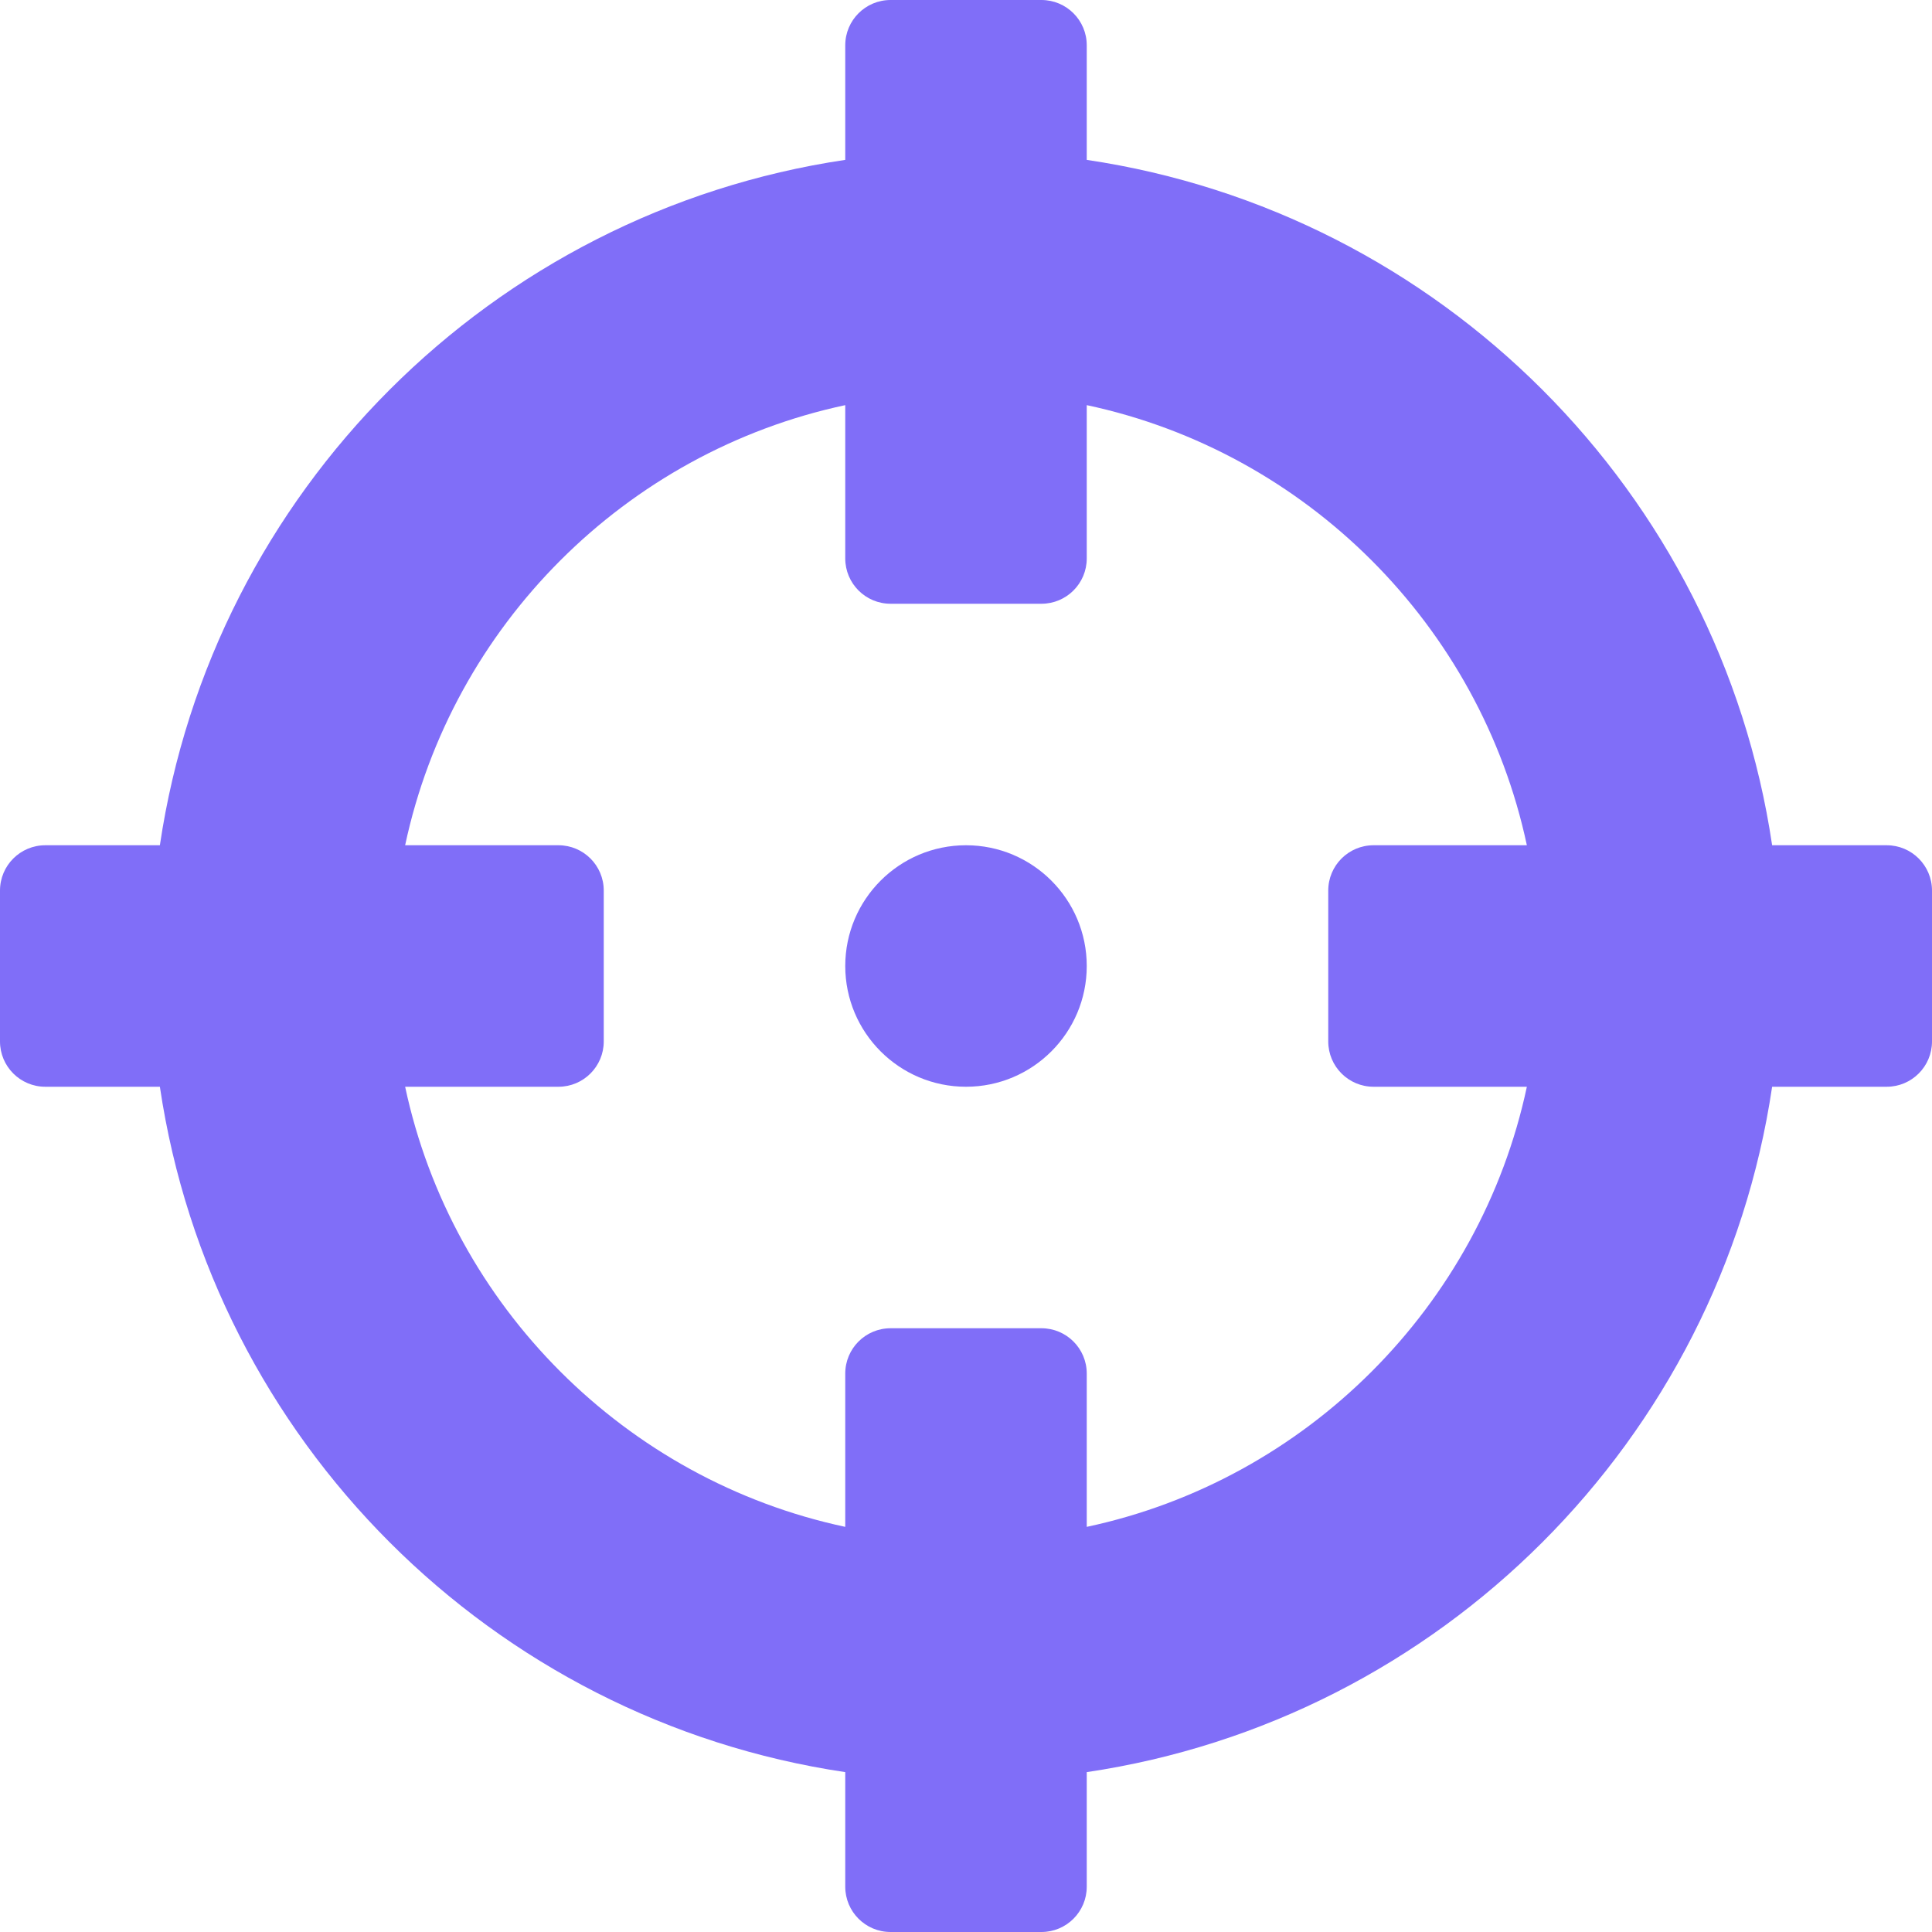
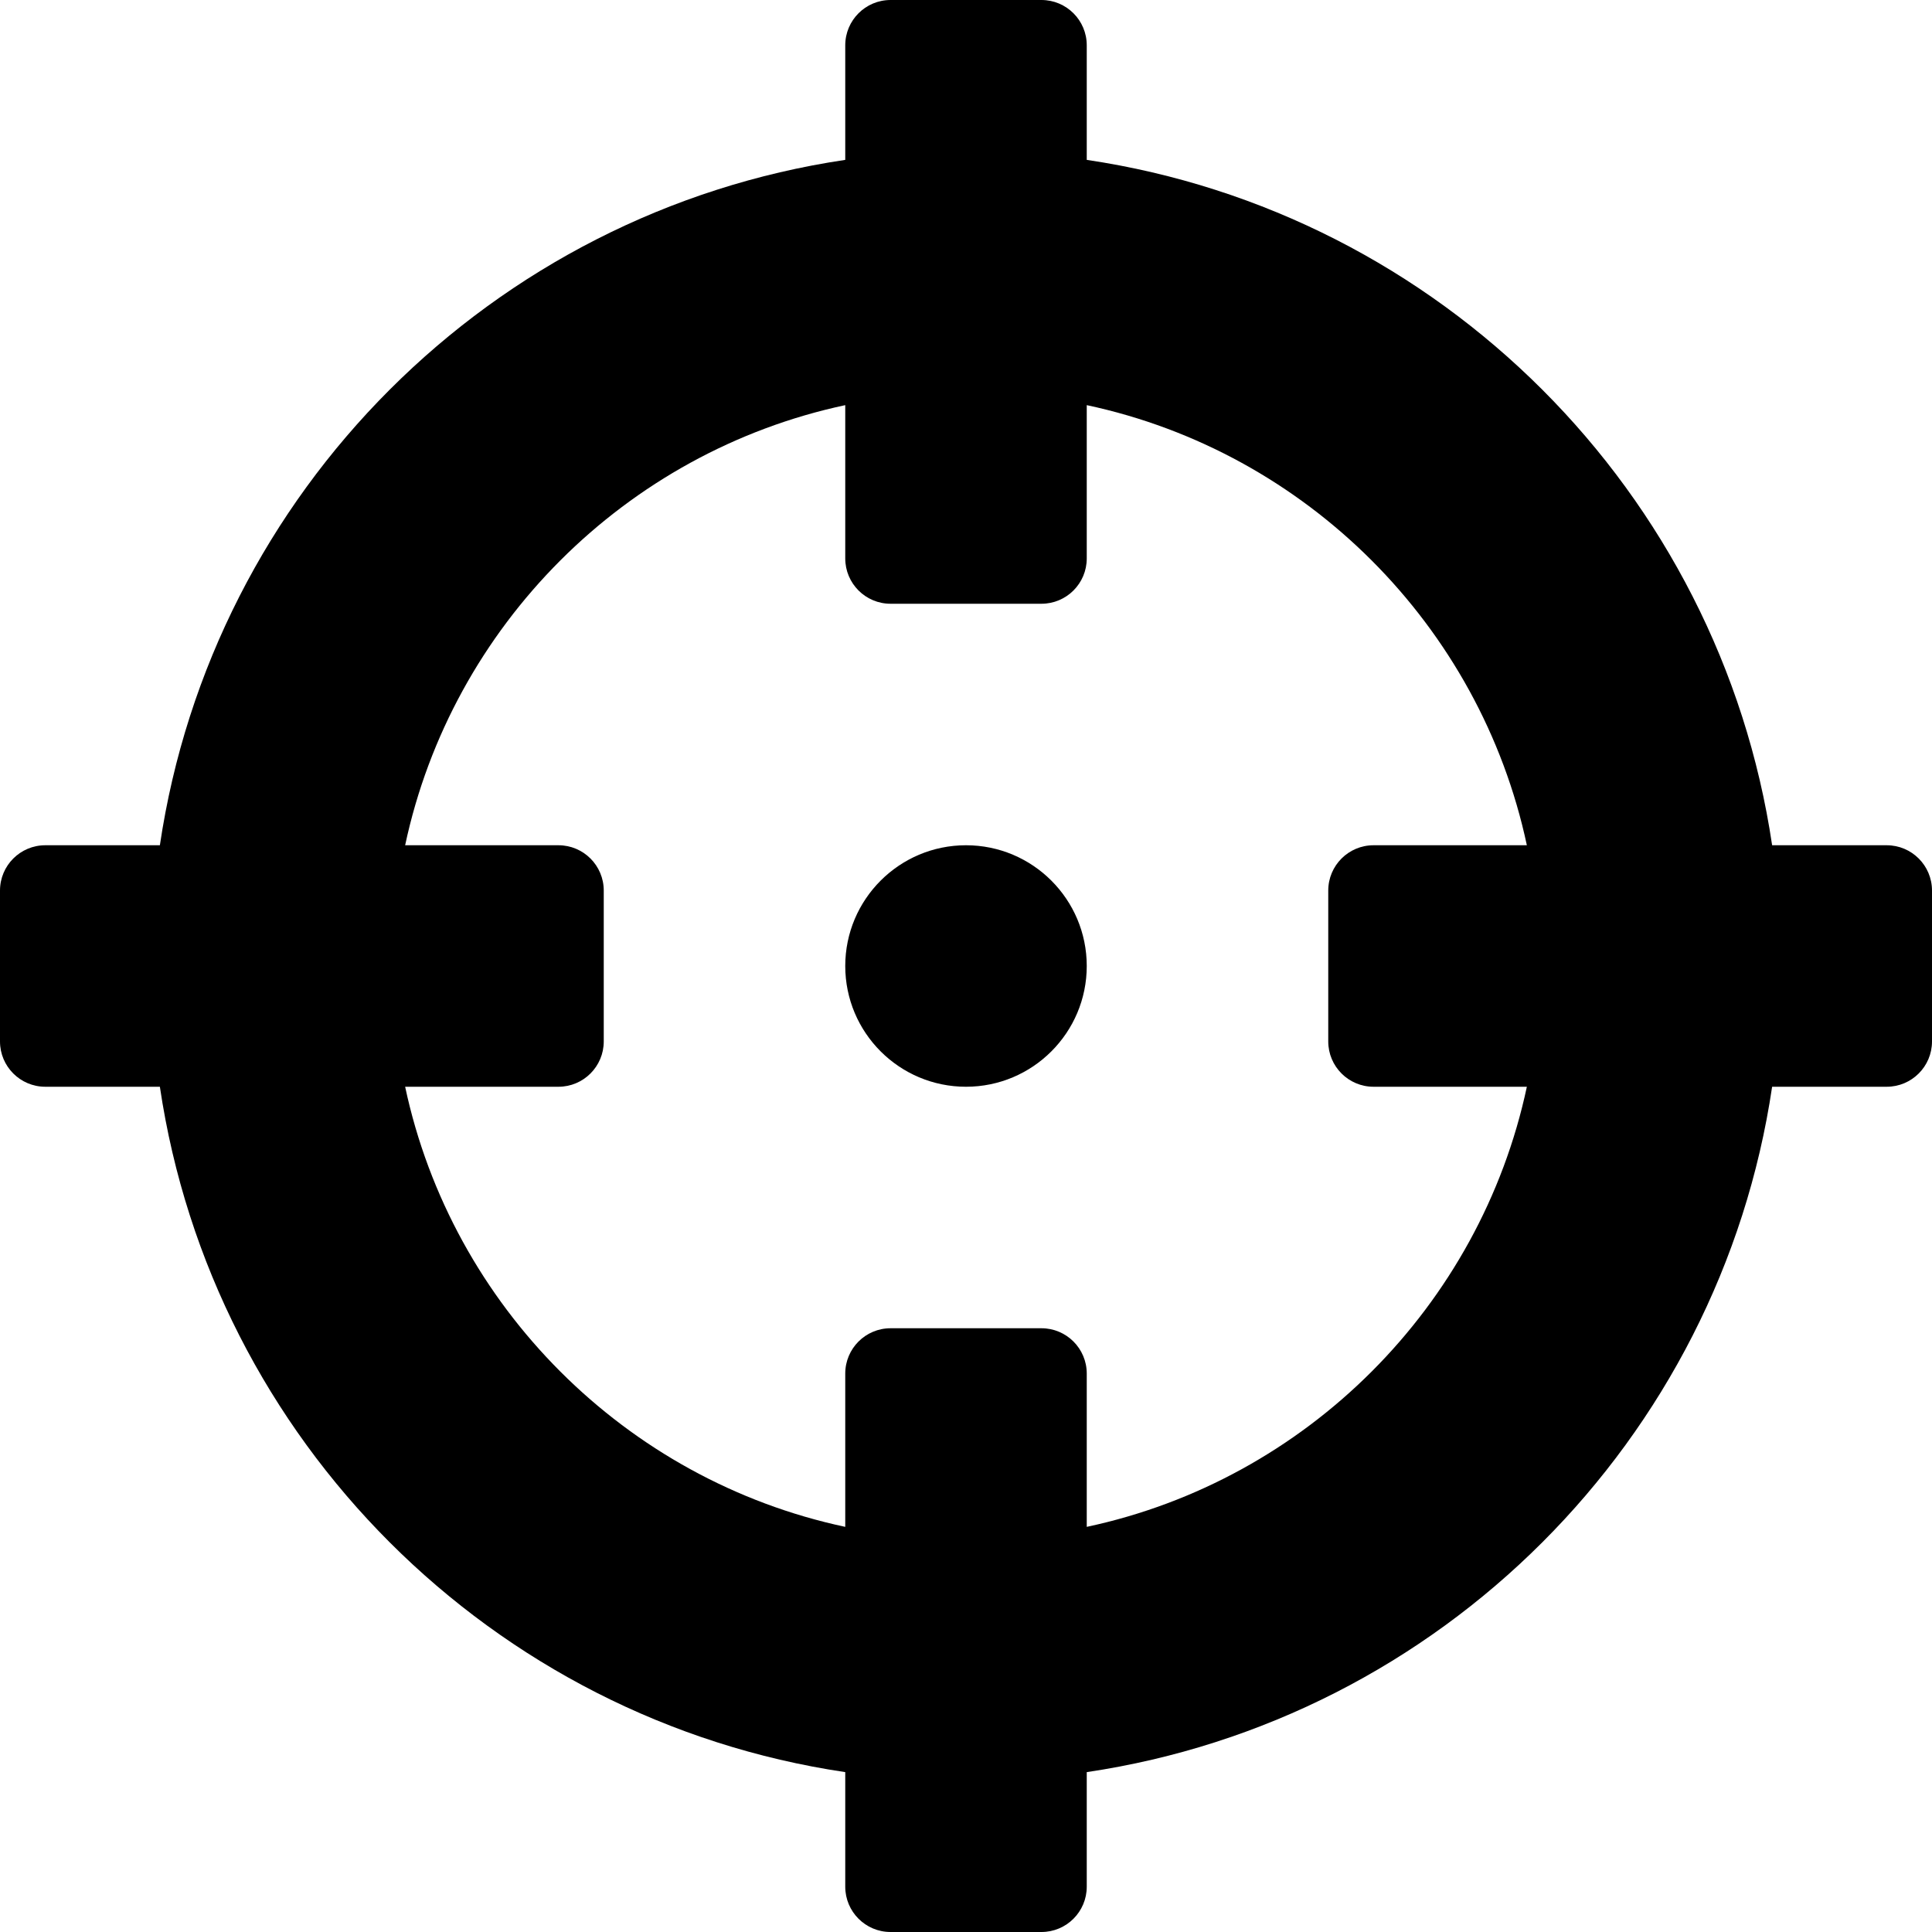
<svg xmlns="http://www.w3.org/2000/svg" width="20" height="20" viewBox="0 0 20 20" fill="none">
-   <path d="M19.531 8.75H18.345C17.802 5.091 14.909 2.198 11.25 1.655V0.469C11.25 0.21 11.04 0 10.781 0H9.219C8.96 0 8.75 0.21 8.75 0.469V1.655C5.091 2.198 2.198 5.091 1.655 8.75H0.469C0.21 8.75 0 8.96 0 9.219V10.781C0 11.04 0.21 11.25 0.469 11.25H1.655C2.198 14.909 5.091 17.802 8.75 18.345V19.531C8.75 19.79 8.96 20 9.219 20H10.781C11.04 20 11.25 19.79 11.25 19.531V18.345C14.909 17.802 17.802 14.909 18.345 11.25H19.531C19.79 11.25 20 11.04 20 10.781V9.219C20 8.96 19.79 8.75 19.531 8.75ZM11.25 15.806V14.219C11.25 13.96 11.04 13.75 10.781 13.75H9.219C8.96 13.75 8.75 13.96 8.75 14.219V15.806C6.478 15.322 4.679 13.525 4.194 11.25H5.781C6.04 11.25 6.25 11.04 6.25 10.781V9.219C6.25 8.96 6.04 8.75 5.781 8.75H4.194C4.678 6.478 6.475 4.679 8.75 4.194V5.781C8.75 6.04 8.96 6.25 9.219 6.25H10.781C11.04 6.25 11.25 6.04 11.25 5.781V4.194C13.522 4.678 15.321 6.475 15.806 8.75H14.219C13.96 8.75 13.75 8.96 13.75 9.219V10.781C13.75 11.04 13.96 11.25 14.219 11.25H15.806C15.322 13.522 13.525 15.321 11.25 15.806ZM11.25 10C11.25 10.69 10.69 11.25 10 11.25C9.31 11.25 8.75 10.69 8.75 10C8.75 9.31 9.31 8.75 10 8.75C10.69 8.75 11.25 9.31 11.25 10Z" fill="#806EF8" />
+   <path d="M19.531 8.75H18.345C17.802 5.091 14.909 2.198 11.25 1.655V0.469C11.25 0.21 11.04 0 10.781 0H9.219C8.96 0 8.75 0.21 8.75 0.469V1.655C5.091 2.198 2.198 5.091 1.655 8.75H0.469C0.21 8.75 0 8.96 0 9.219V10.781C0 11.04 0.21 11.25 0.469 11.25H1.655C2.198 14.909 5.091 17.802 8.75 18.345V19.531C8.75 19.79 8.96 20 9.219 20H10.781C11.04 20 11.25 19.79 11.25 19.531V18.345C14.909 17.802 17.802 14.909 18.345 11.25H19.531C19.79 11.25 20 11.04 20 10.781V9.219C20 8.96 19.79 8.75 19.531 8.75ZM11.25 15.806V14.219C11.25 13.96 11.04 13.75 10.781 13.75H9.219C8.96 13.75 8.75 13.96 8.75 14.219V15.806C6.478 15.322 4.679 13.525 4.194 11.25H5.781C6.04 11.25 6.25 11.04 6.25 10.781V9.219C6.25 8.96 6.04 8.75 5.781 8.75H4.194C4.678 6.478 6.475 4.679 8.75 4.194V5.781C8.75 6.04 8.96 6.25 9.219 6.25H10.781C11.04 6.25 11.25 6.04 11.25 5.781V4.194C13.522 4.678 15.321 6.475 15.806 8.75H14.219C13.96 8.75 13.75 8.96 13.75 9.219V10.781C13.75 11.04 13.96 11.25 14.219 11.25H15.806C15.322 13.522 13.525 15.321 11.25 15.806ZM11.25 10C11.25 10.69 10.69 11.25 10 11.25C9.31 11.25 8.75 10.69 8.75 10C8.75 9.31 9.31 8.75 10 8.75C10.69 8.75 11.25 9.31 11.25 10Z" fill="#000" />
</svg>
